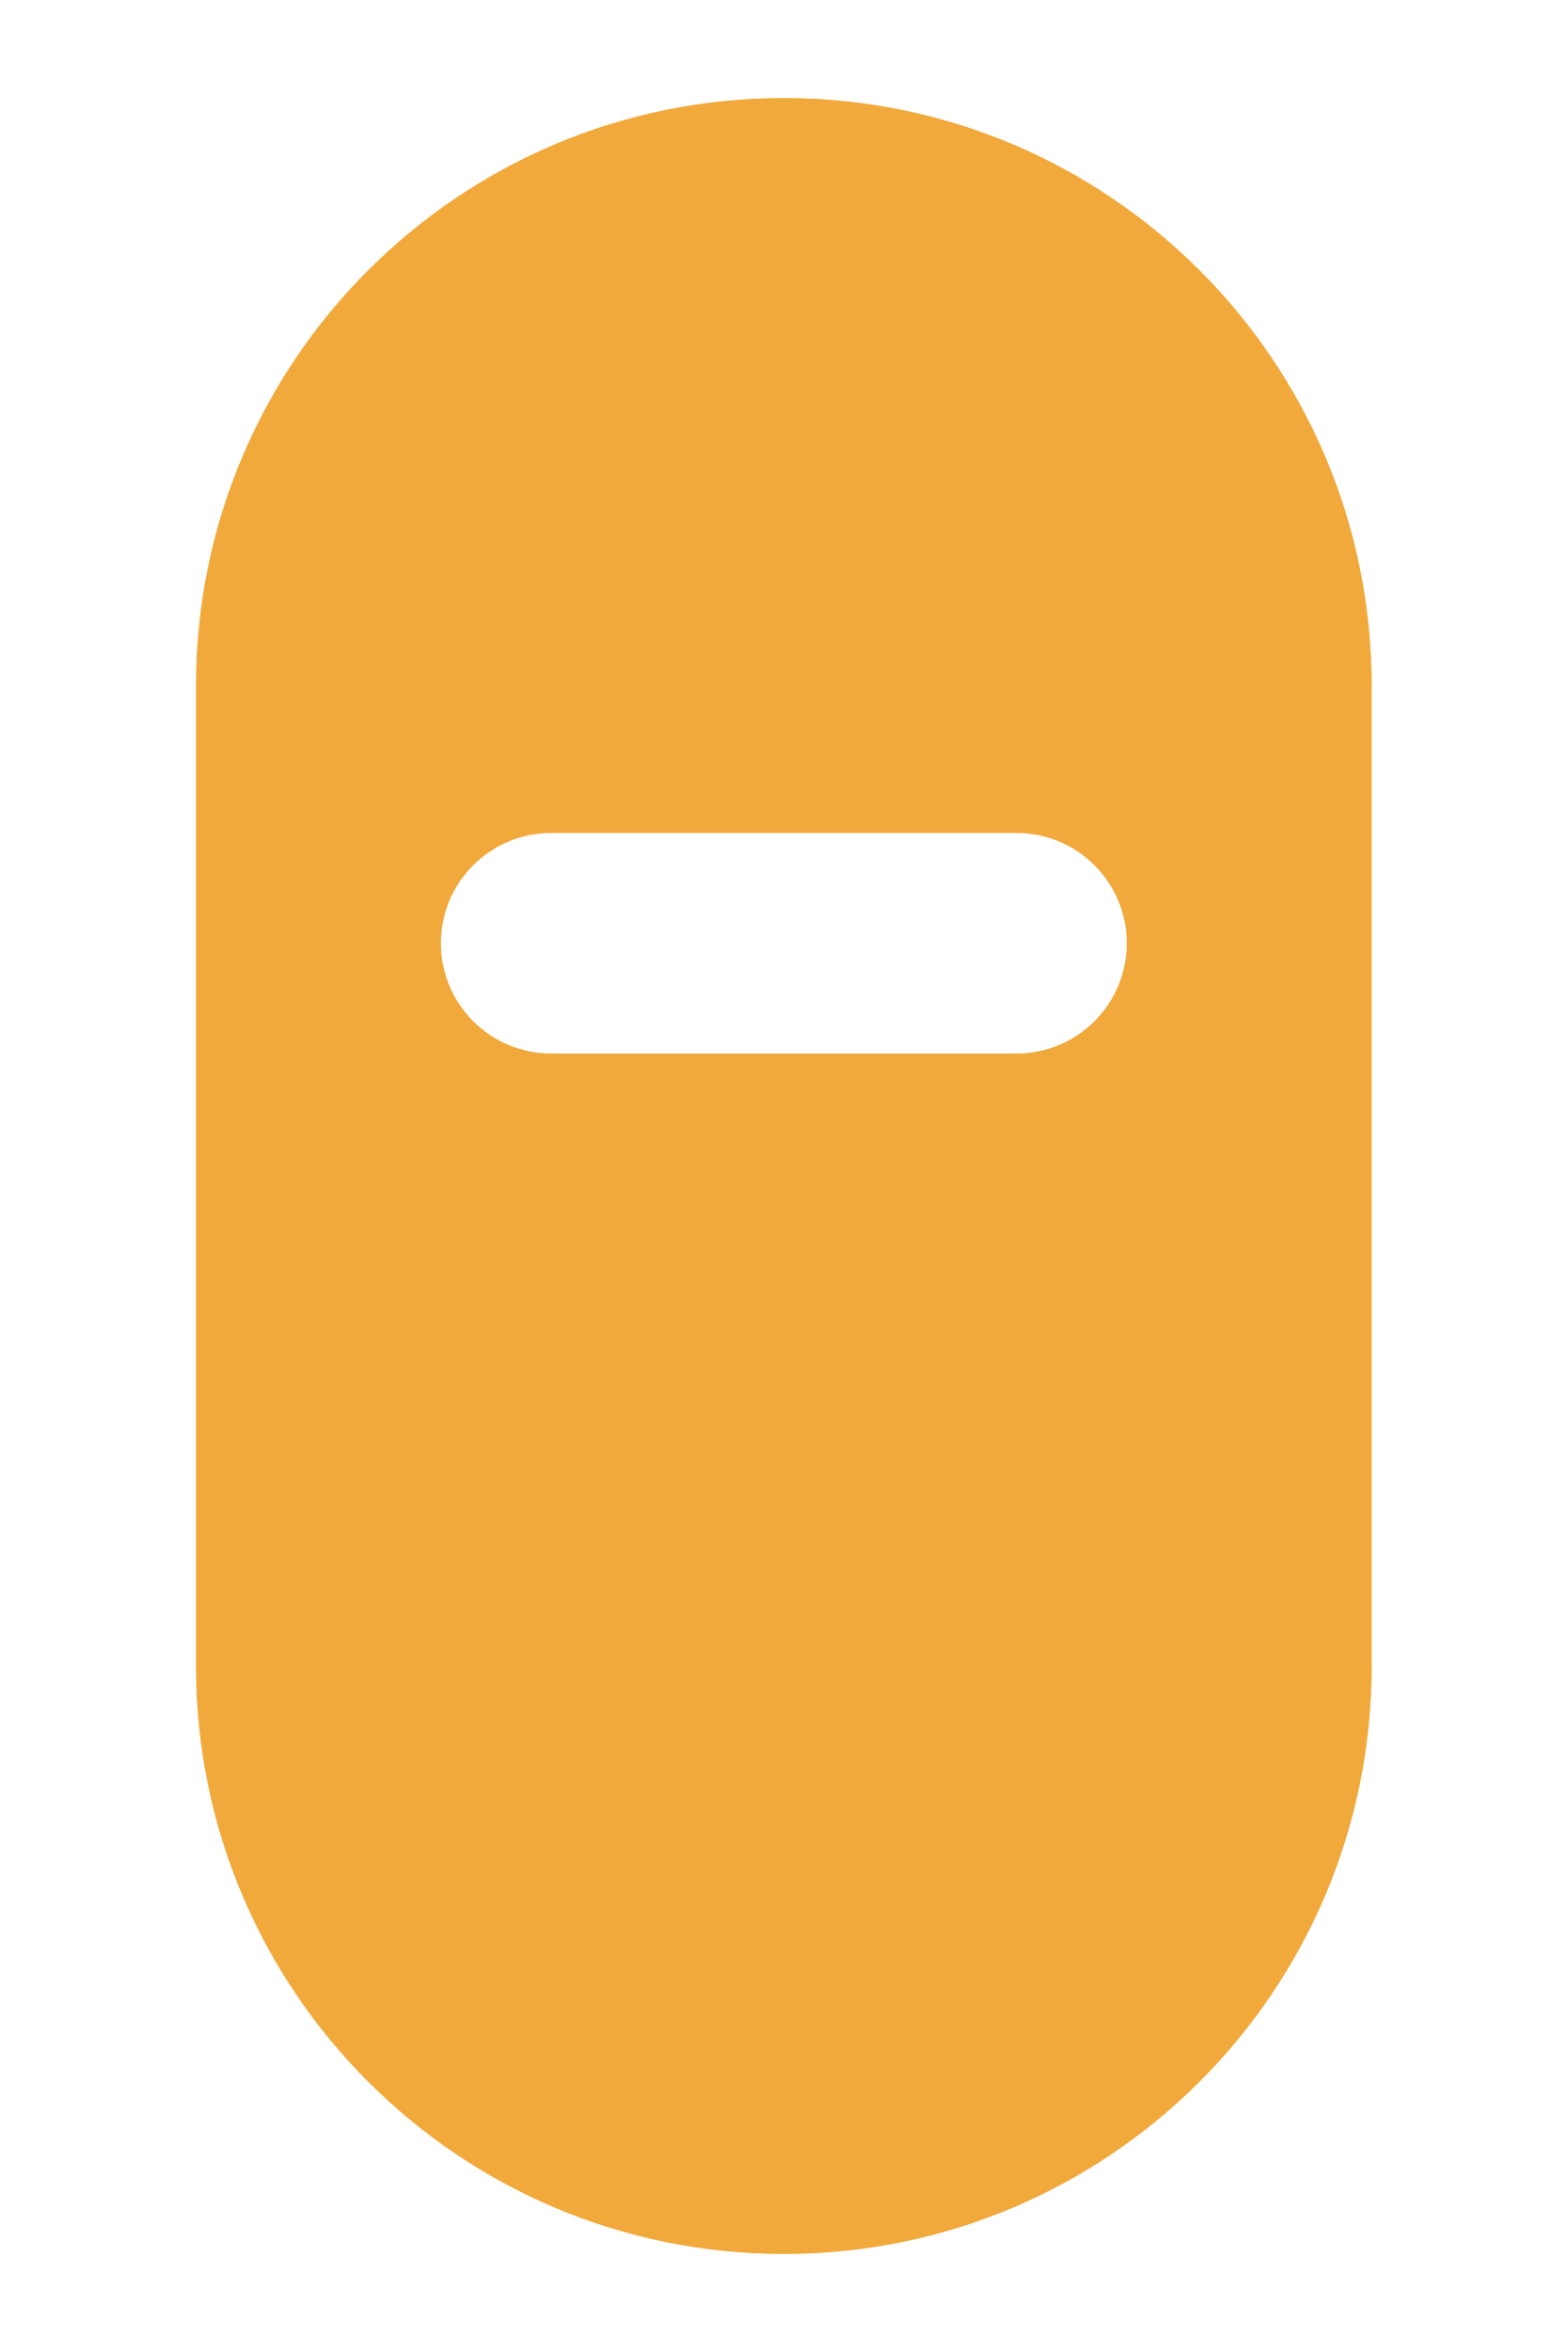
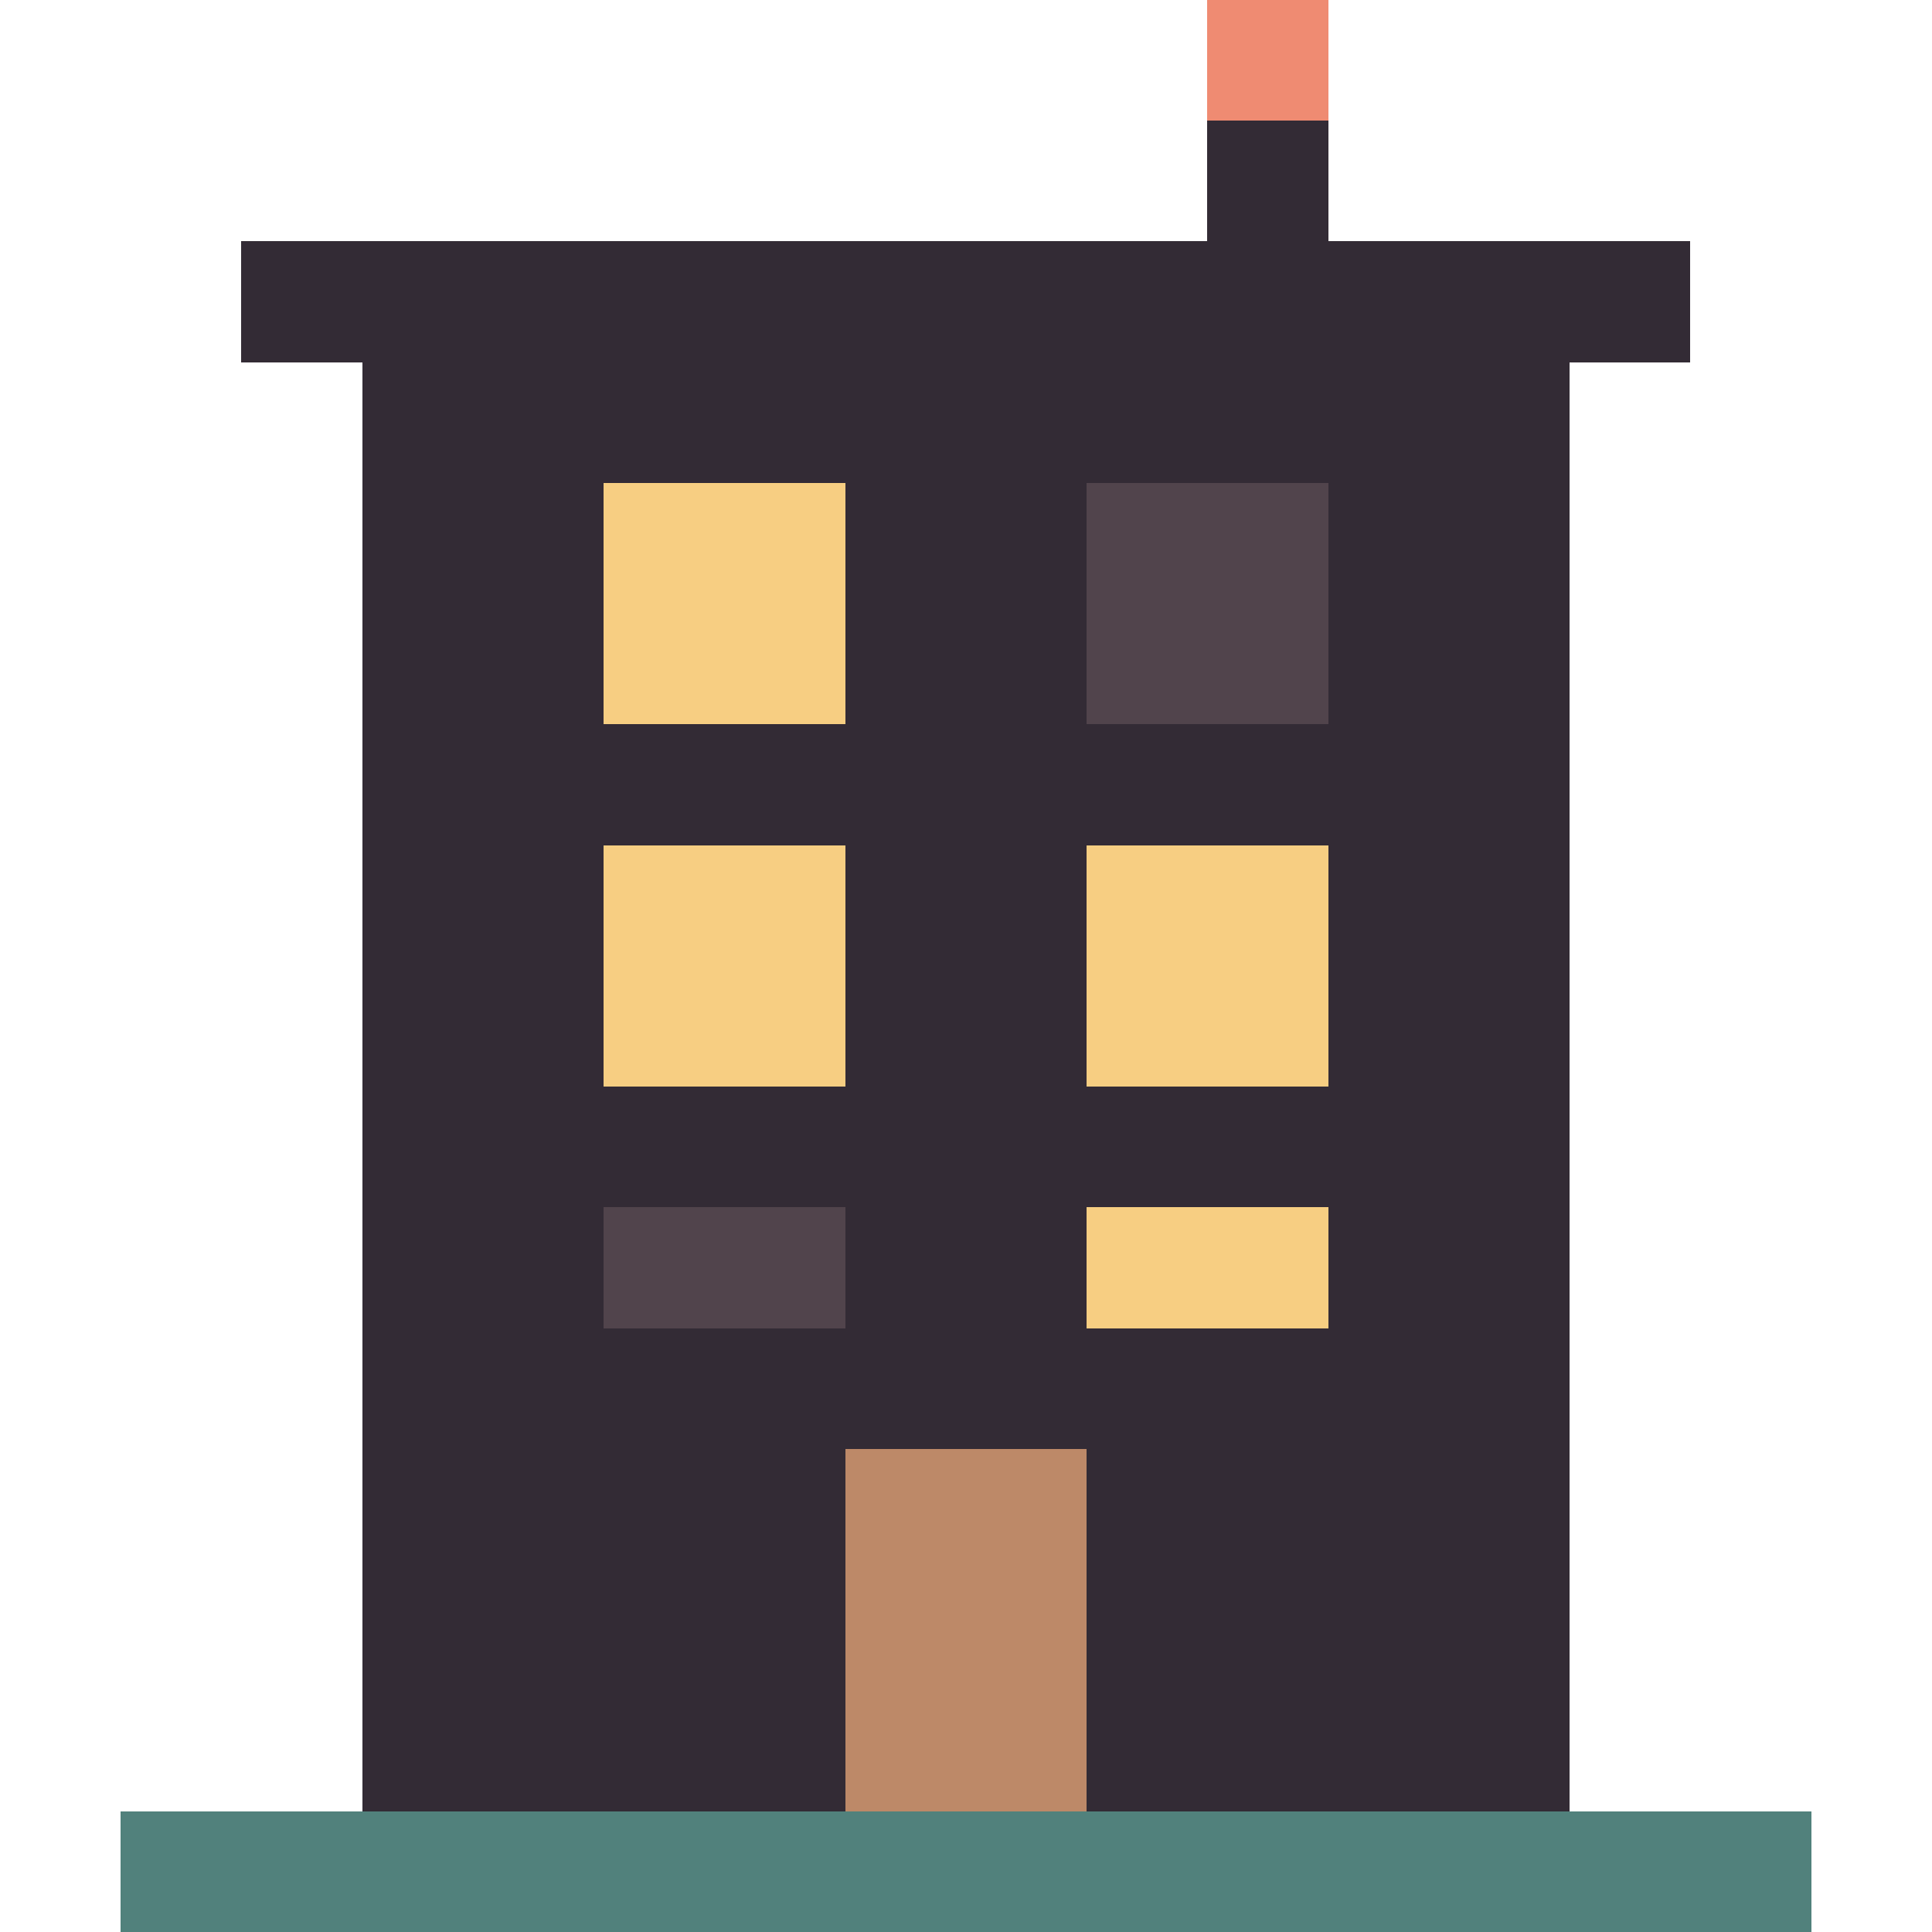
- <svg xmlns="http://www.w3.org/2000/svg" viewBox="0 0 32 48" width="32" height="48" role="img" aria-label="Ronda">
-   <path fill="#F2A93B" fill-rule="evenodd" d="M16 2H16A12 12 0 0 1 28 14V34A12 12 0 0 1 16 46H16A12 12 0 0 1 4 34V14A12 12 0 0 1 16 2ZM11.25 17H20.75A2.25 2.25 0 0 1 20.75 21.5H11.25A2.25 2.25 0 0 1 11.25 17Z" />
+ <svg xmlns="http://www.w3.org/2000/svg" viewBox="0 0 16 16" width="16" height="16" shape-rendering="crispEdges" role="img" aria-labelledby="title">
+   <rect x="10" y="0" width="1" height="1" fill="#EF8B72" />
+   <rect x="10" y="1" width="1" height="1" fill="#332B35" />
+   <rect x="2" y="2" width="12" height="1" fill="#332B35" />
+   <rect x="3" y="3" width="10" height="1" fill="#332B35" />
+   <rect x="3" y="4" width="2" height="2" fill="#332B35" />
+   <rect x="5" y="4" width="2" height="2" fill="#F7CE82" />
+   <rect x="7" y="4" width="2" height="2" fill="#332B35" />
+   <rect x="9" y="4" width="2" height="2" fill="#51444C" />
+   <rect x="11" y="4" width="2" height="2" fill="#332B35" />
+   <rect x="3" y="6" width="10" height="1" fill="#332B35" />
+   <rect x="3" y="7" width="2" height="2" fill="#332B35" />
+   <rect x="5" y="7" width="2" height="2" fill="#F7CE82" />
+   <rect x="7" y="7" width="2" height="2" fill="#332B35" />
+   <rect x="9" y="7" width="2" height="2" fill="#F7CE82" />
+   <rect x="11" y="7" width="2" height="2" fill="#332B35" />
+   <rect x="3" y="9" width="10" height="1" fill="#332B35" />
+   <rect x="3" y="10" width="2" height="1" fill="#332B35" />
+   <rect x="5" y="10" width="2" height="1" fill="#51444C" />
+   <rect x="7" y="10" width="2" height="1" fill="#332B35" />
+   <rect x="9" y="10" width="2" height="1" fill="#F7CE82" />
+   <rect x="11" y="10" width="2" height="1" fill="#332B35" />
+   <rect x="3" y="11" width="10" height="1" fill="#332B35" />
+   <rect x="3" y="12" width="4" height="3" fill="#332B35" />
+   <rect x="7" y="12" width="2" height="3" fill="#BD8968" />
+   <rect x="9" y="12" width="4" height="3" fill="#332B35" />
+   <rect x="1" y="15" width="14" height="1" fill="#51817C" />
</svg>
